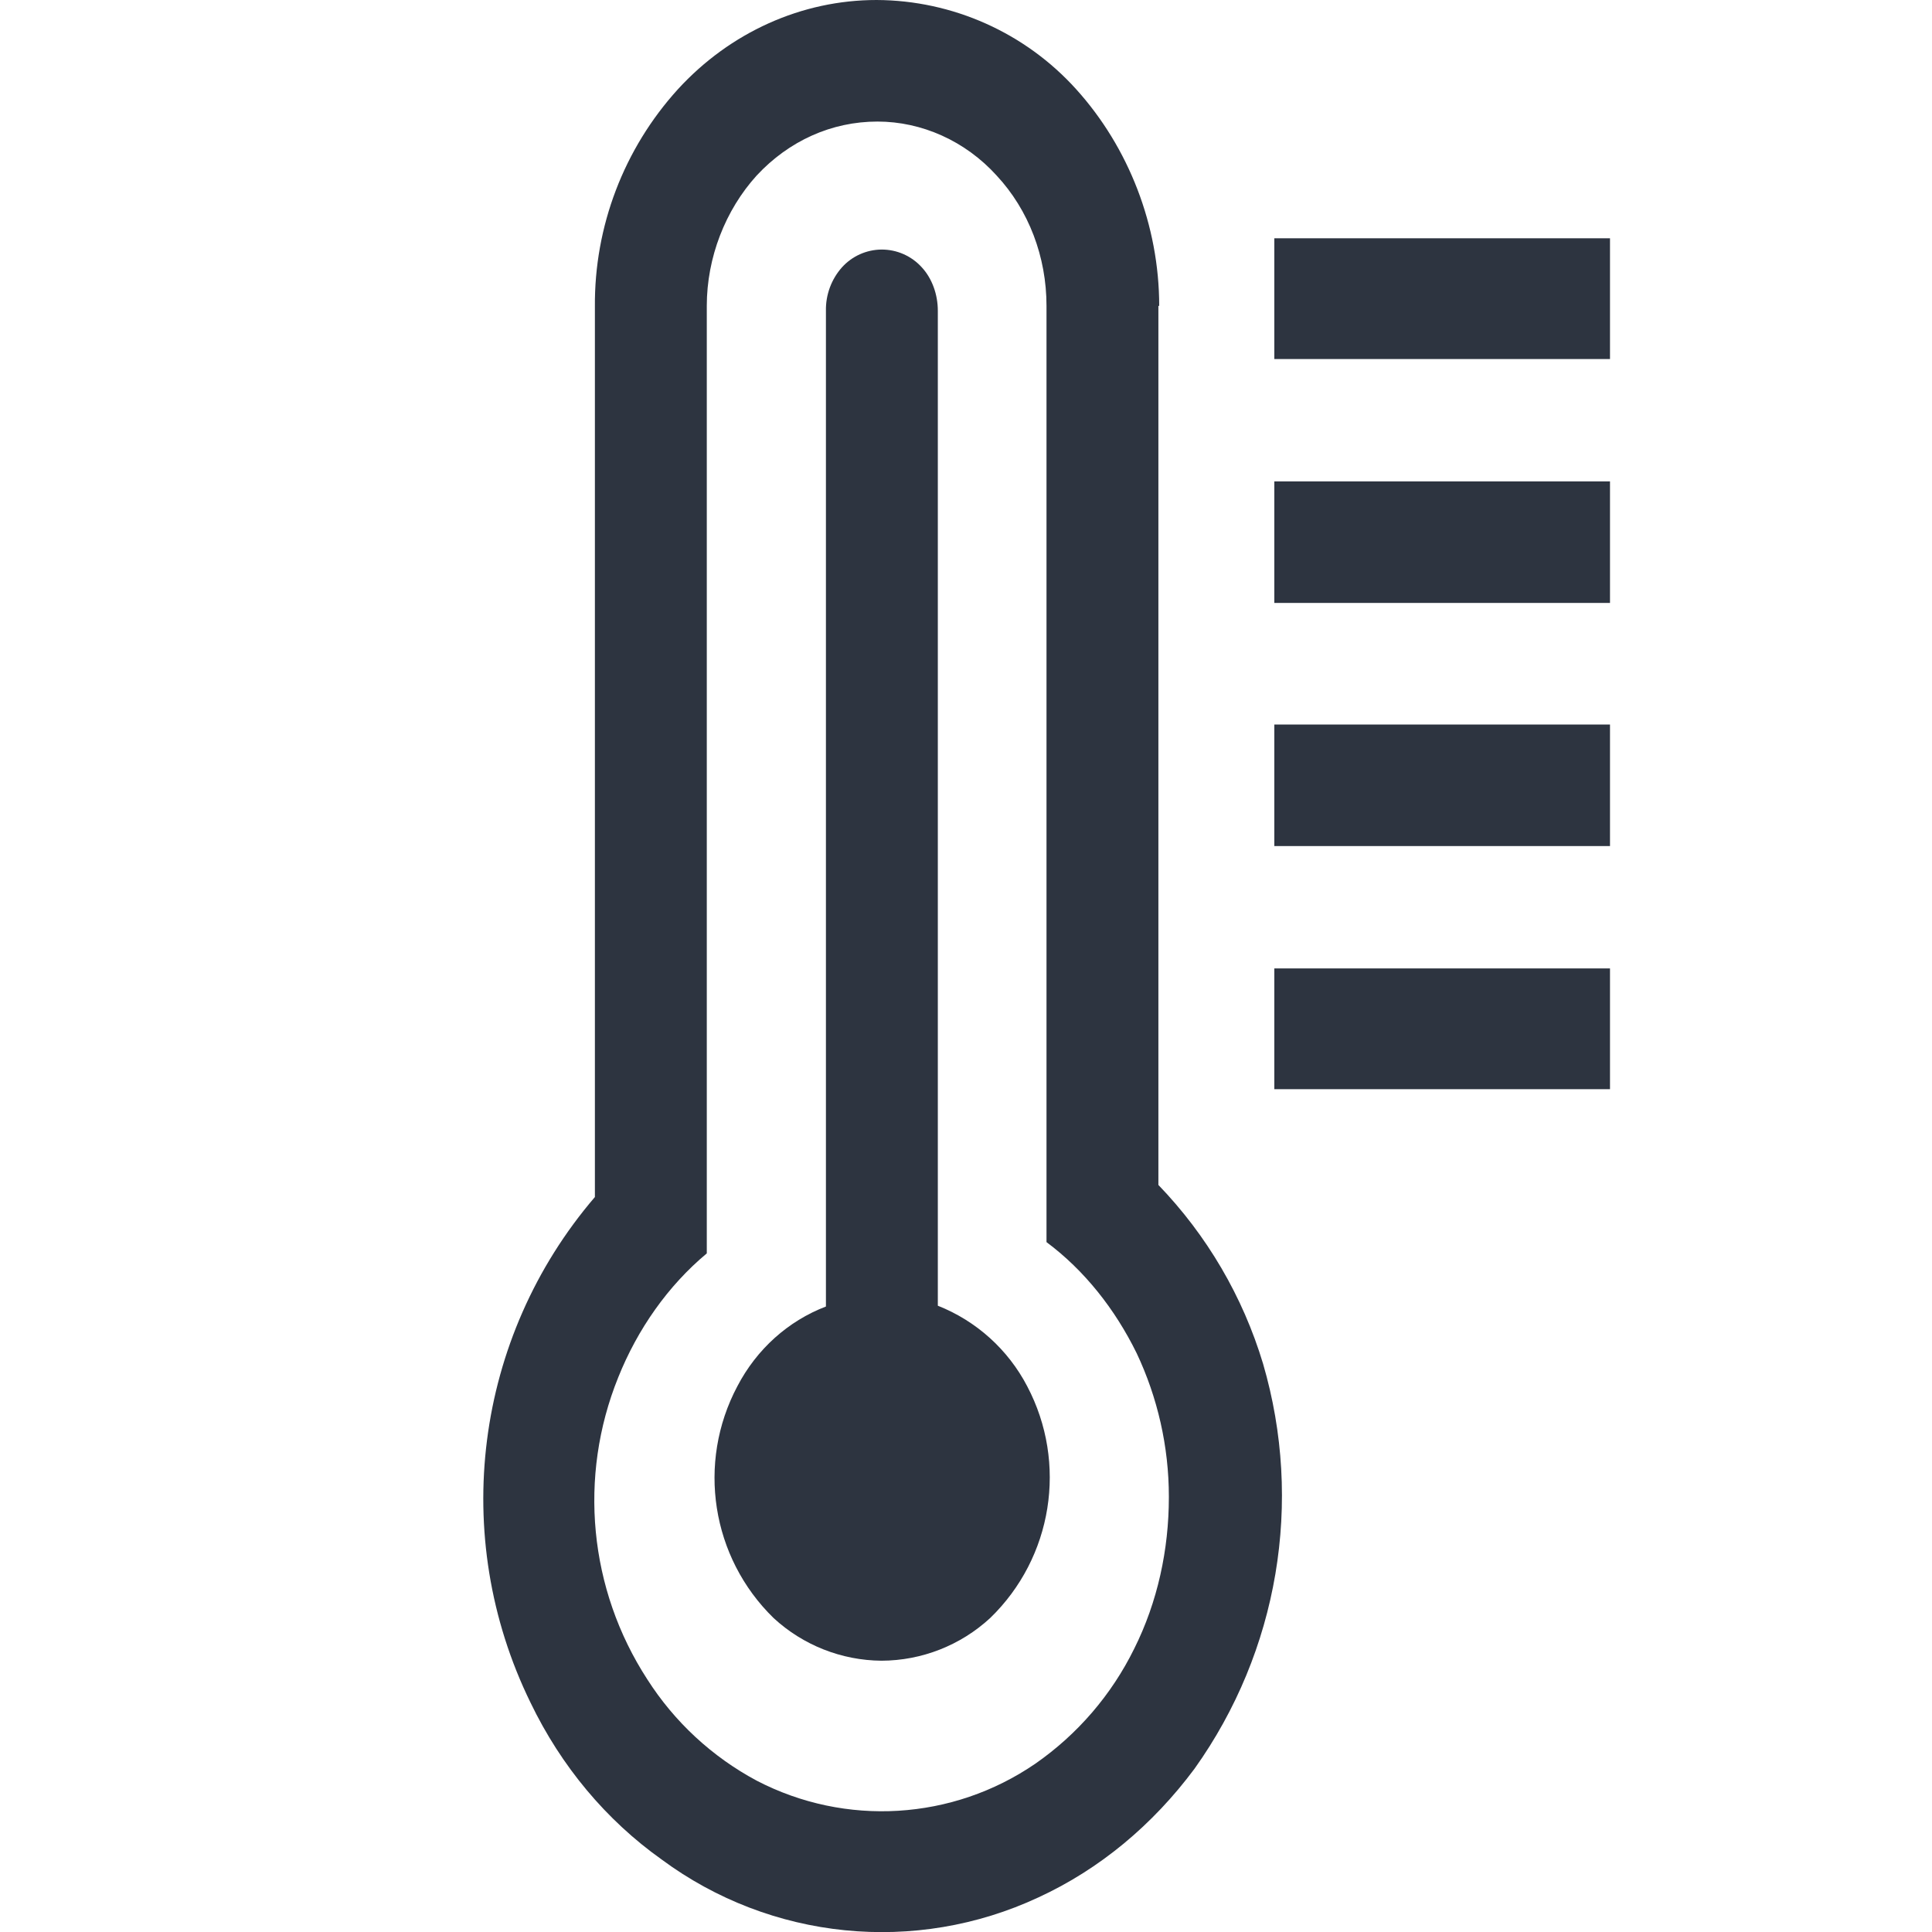
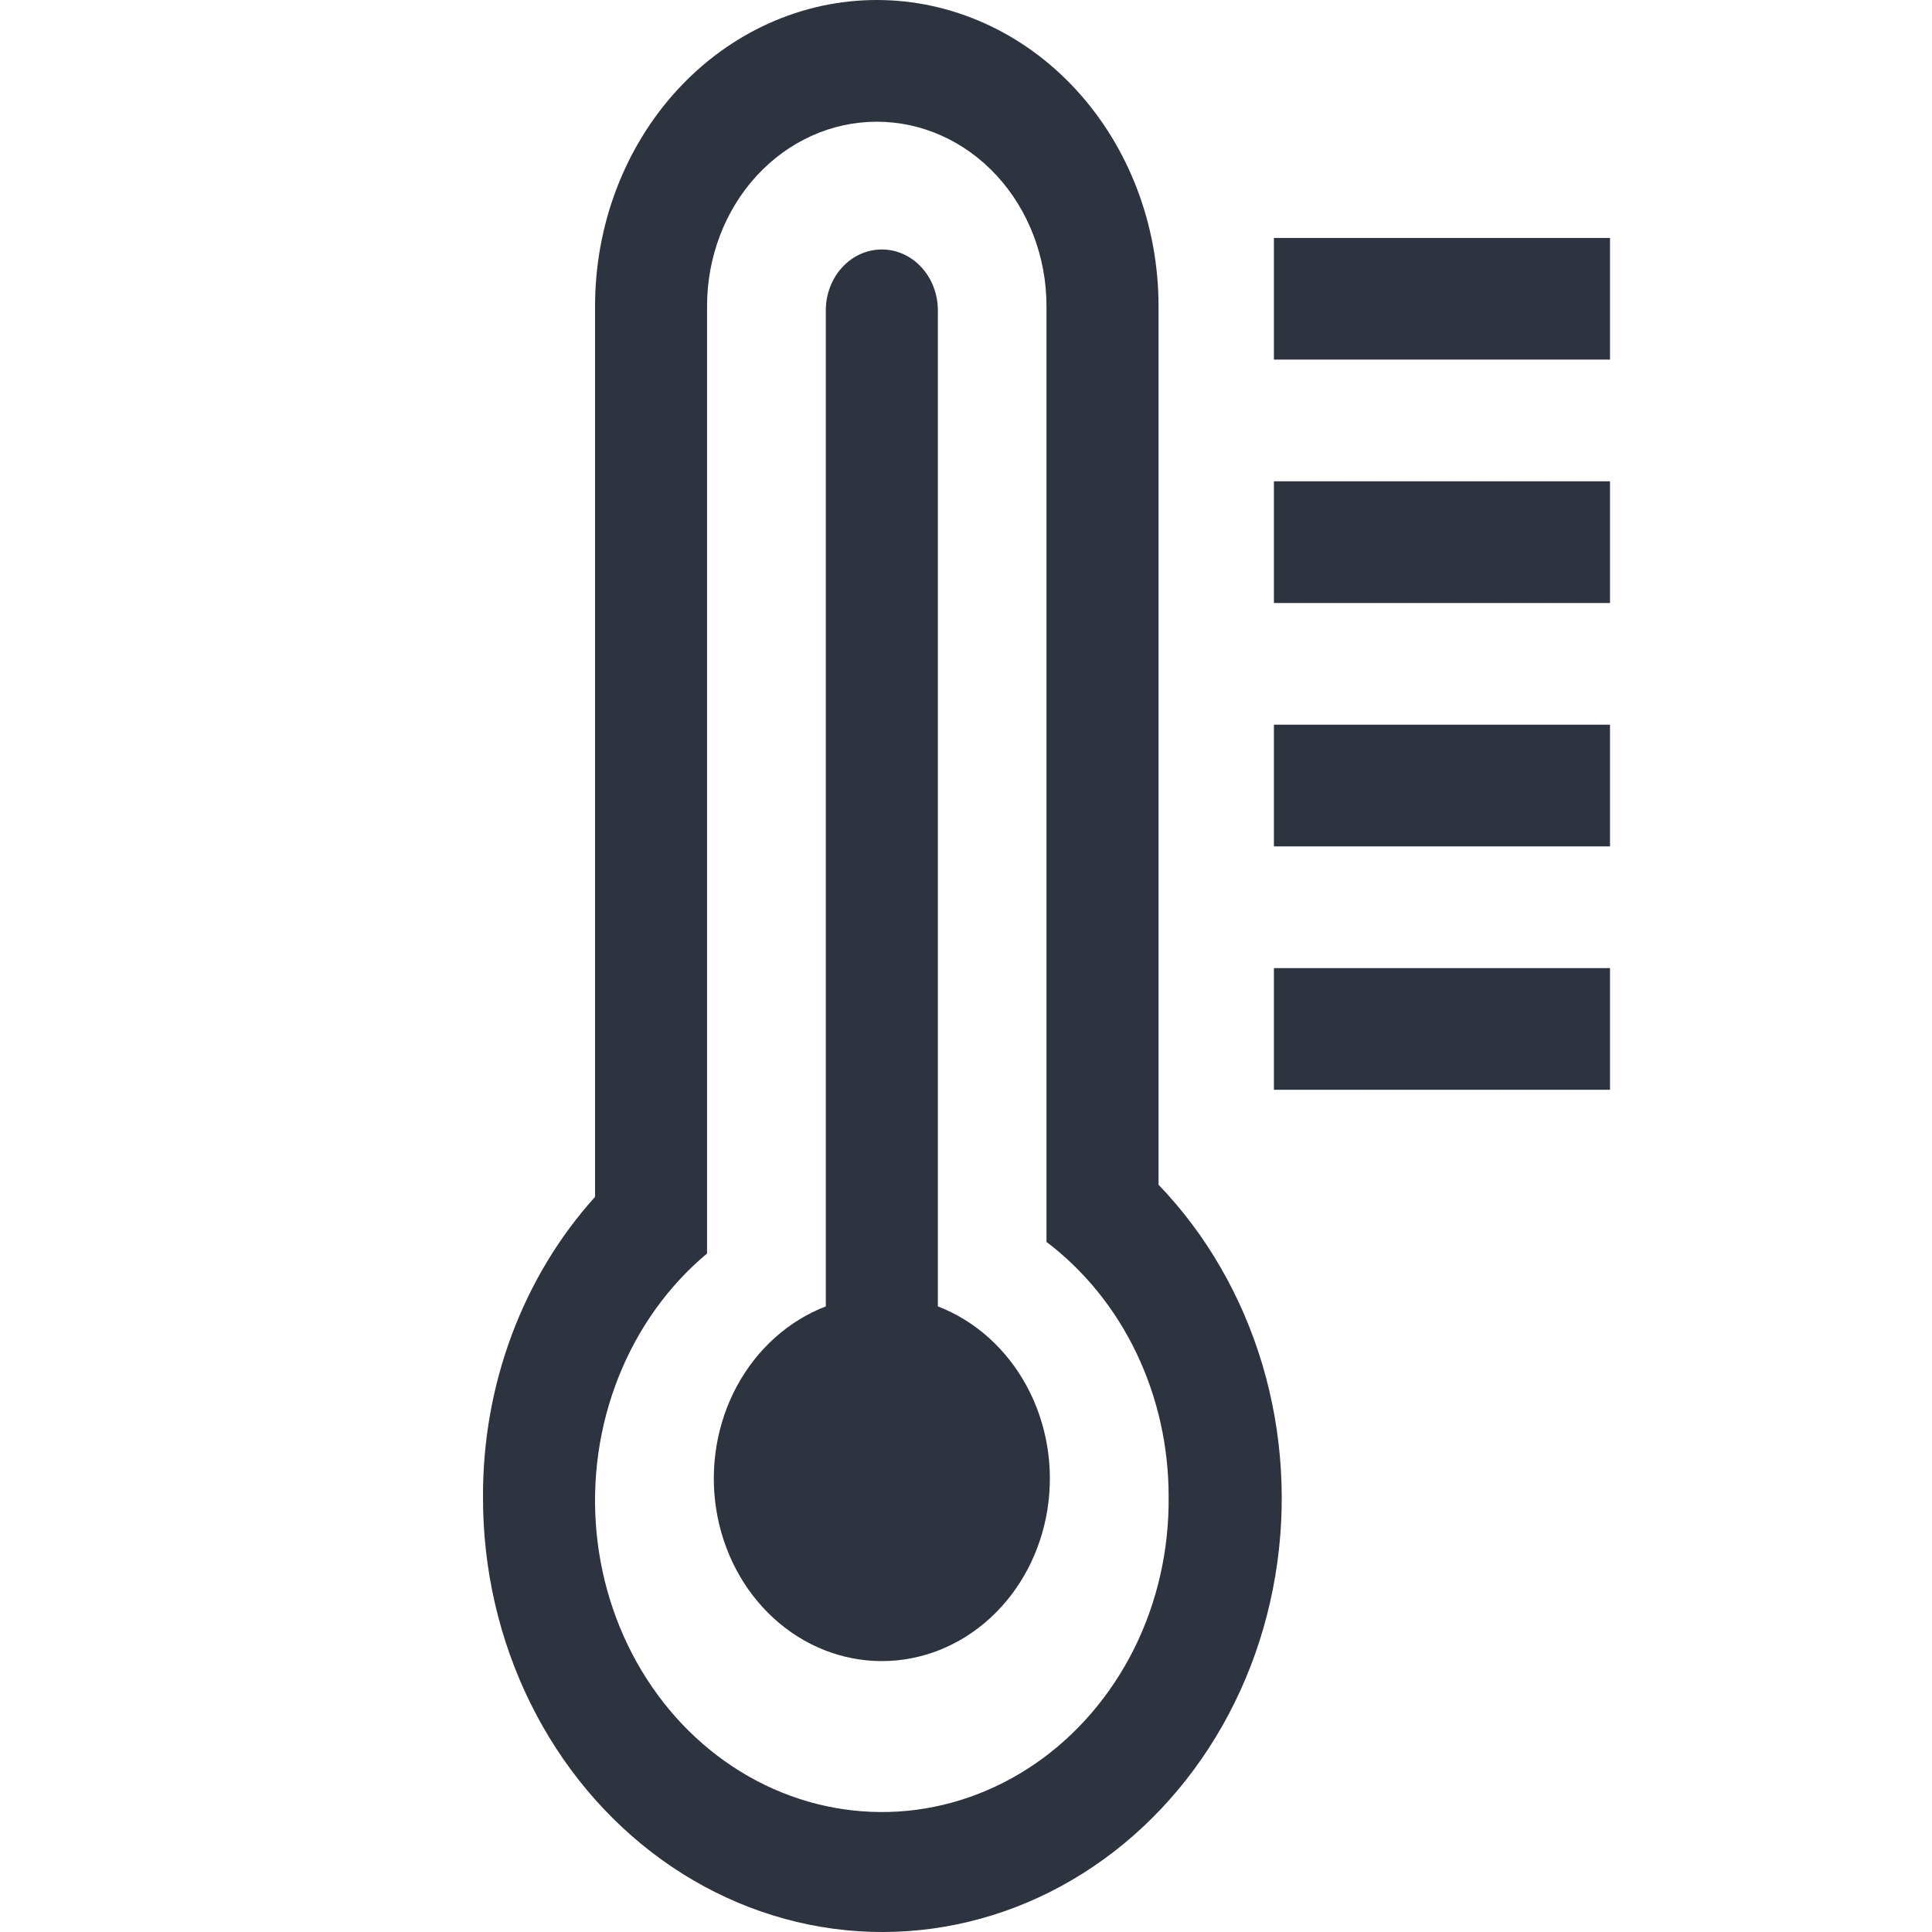
- <svg xmlns="http://www.w3.org/2000/svg" width="24" height="24" fill="none">
-   <path fill="#2D3440" d="M14.4 3.8c0-1-.38-1.97-1.03-2.69A3.36 3.36 0 0 0 10.89 0c-.93 0-1.82.4-2.47 1.11a3.97 3.97 0 0 0-1.03 2.7v11.06a5.76 5.76 0 0 0-.8 6.28c.38.79.94 1.46 1.63 1.95a4.6 4.6 0 0 0 4.68.47c.76-.35 1.42-.9 1.94-1.6a5.84 5.84 0 0 0 .85-5.03 5.47 5.47 0 0 0-1.3-2.22V3.8Zm.12 14.8c0 .65-.14 1.3-.43 1.88a3.76 3.76 0 0 1-1.23 1.43 3.37 3.37 0 0 1-3.46.21 3.66 3.66 0 0 1-1.36-1.26 4.08 4.08 0 0 1-.36-3.75c.24-.6.62-1.14 1.1-1.54V3.8c0-.6.23-1.19.62-1.62.4-.43.93-.67 1.5-.67.55 0 1.09.24 1.48.67.4.43.62 1.01.62 1.62v11.63c.47.35.85.83 1.12 1.38.26.55.4 1.16.4 1.78Z" />
-   <path fill="#2D3440" d="M11.65 16.23V3.86c0-.2-.07-.4-.2-.54a.67.67 0 0 0-.5-.22.67.67 0 0 0-.49.22.79.79 0 0 0-.2.54v12.37c-.47.18-.86.53-1.1.99a2.43 2.43 0 0 0 .45 2.88 2 2 0 0 0 1.34.53 2 2 0 0 0 1.35-.53 2.43 2.43 0 0 0 .46-2.88 2.14 2.14 0 0 0-1.11-1ZM20 2.96h-4.17v1.5H20v-1.5ZM20 5.98h-4.17v1.51H20V5.98ZM20 9h-4.17v1.51H20v-1.5ZM20 12.03h-4.17v1.5H20v-1.5Z" />
+ <svg xmlns="http://www.w3.org/2000/svg" width="32" height="32" viewBox="0 0 32 32" fill="none">
+   <path d="M19.189 5.069C19.189 3.725 18.697 2.436 17.822 1.485C16.947 0.534 15.76 0 14.522 0C13.285 0 12.098 0.534 11.222 1.485C10.347 2.436 9.856 3.725 9.856 5.069V19.824C8.659 21.151 7.993 22.936 8 24.793C7.997 25.982 8.265 27.154 8.782 28.203C9.298 29.251 10.046 30.145 10.958 30.802C11.87 31.459 12.918 31.861 14.009 31.97C15.099 32.079 16.197 31.892 17.204 31.427C18.212 30.961 19.097 30.231 19.781 29.302C20.465 28.374 20.926 27.275 21.122 26.105C21.319 24.935 21.245 23.731 20.908 22.599C20.57 21.468 19.98 20.445 19.189 19.623V5.069ZM19.356 24.793C19.365 25.672 19.168 26.54 18.782 27.313C18.395 28.086 17.834 28.739 17.15 29.21C16.466 29.681 15.683 29.955 14.875 30.005C14.067 30.054 13.26 29.879 12.532 29.495C11.803 29.111 11.177 28.531 10.713 27.81C10.249 27.089 9.963 26.252 9.88 25.377C9.798 24.502 9.923 23.619 10.244 22.811C10.564 22.003 11.069 21.298 11.711 20.762V5.069C11.711 4.26 12.007 3.483 12.534 2.91C13.062 2.337 13.777 2.016 14.522 2.016C15.268 2.016 15.983 2.337 16.51 2.91C17.037 3.483 17.333 4.26 17.333 5.069V20.57C17.959 21.044 18.471 21.676 18.823 22.411C19.175 23.147 19.358 23.964 19.356 24.793Z" fill="#2D3440" />
+   <path d="M15.534 21.638V5.14C15.534 4.873 15.436 4.616 15.262 4.427C15.088 4.238 14.852 4.132 14.606 4.132C14.36 4.132 14.124 4.238 13.95 4.427C13.776 4.616 13.678 4.873 13.678 5.14V21.638C13.059 21.876 12.537 22.344 12.205 22.959C11.873 23.574 11.752 24.297 11.863 25C11.974 25.703 12.31 26.341 12.812 26.801C13.314 27.261 13.949 27.513 14.606 27.513C15.262 27.513 15.898 27.261 16.4 26.801C16.902 26.341 17.238 25.703 17.349 25C17.46 24.297 17.339 23.574 17.006 22.959C16.674 22.344 16.152 21.876 15.534 21.638Z" fill="#2D3440" />
+   <path d="M26.667 3.941H21.1V5.956H26.667V3.941Z" fill="#2D3440" />
+   <path d="M26.667 7.972H21.1V9.988H26.667V7.972Z" fill="#2D3440" />
+   <path d="M26.667 12.003H21.1V14.019H26.667V12.003Z" fill="#2D3440" />
+   <path d="M26.667 16.035H21.1V18.05H26.667V16.035Z" fill="#2D3440" />
</svg>
